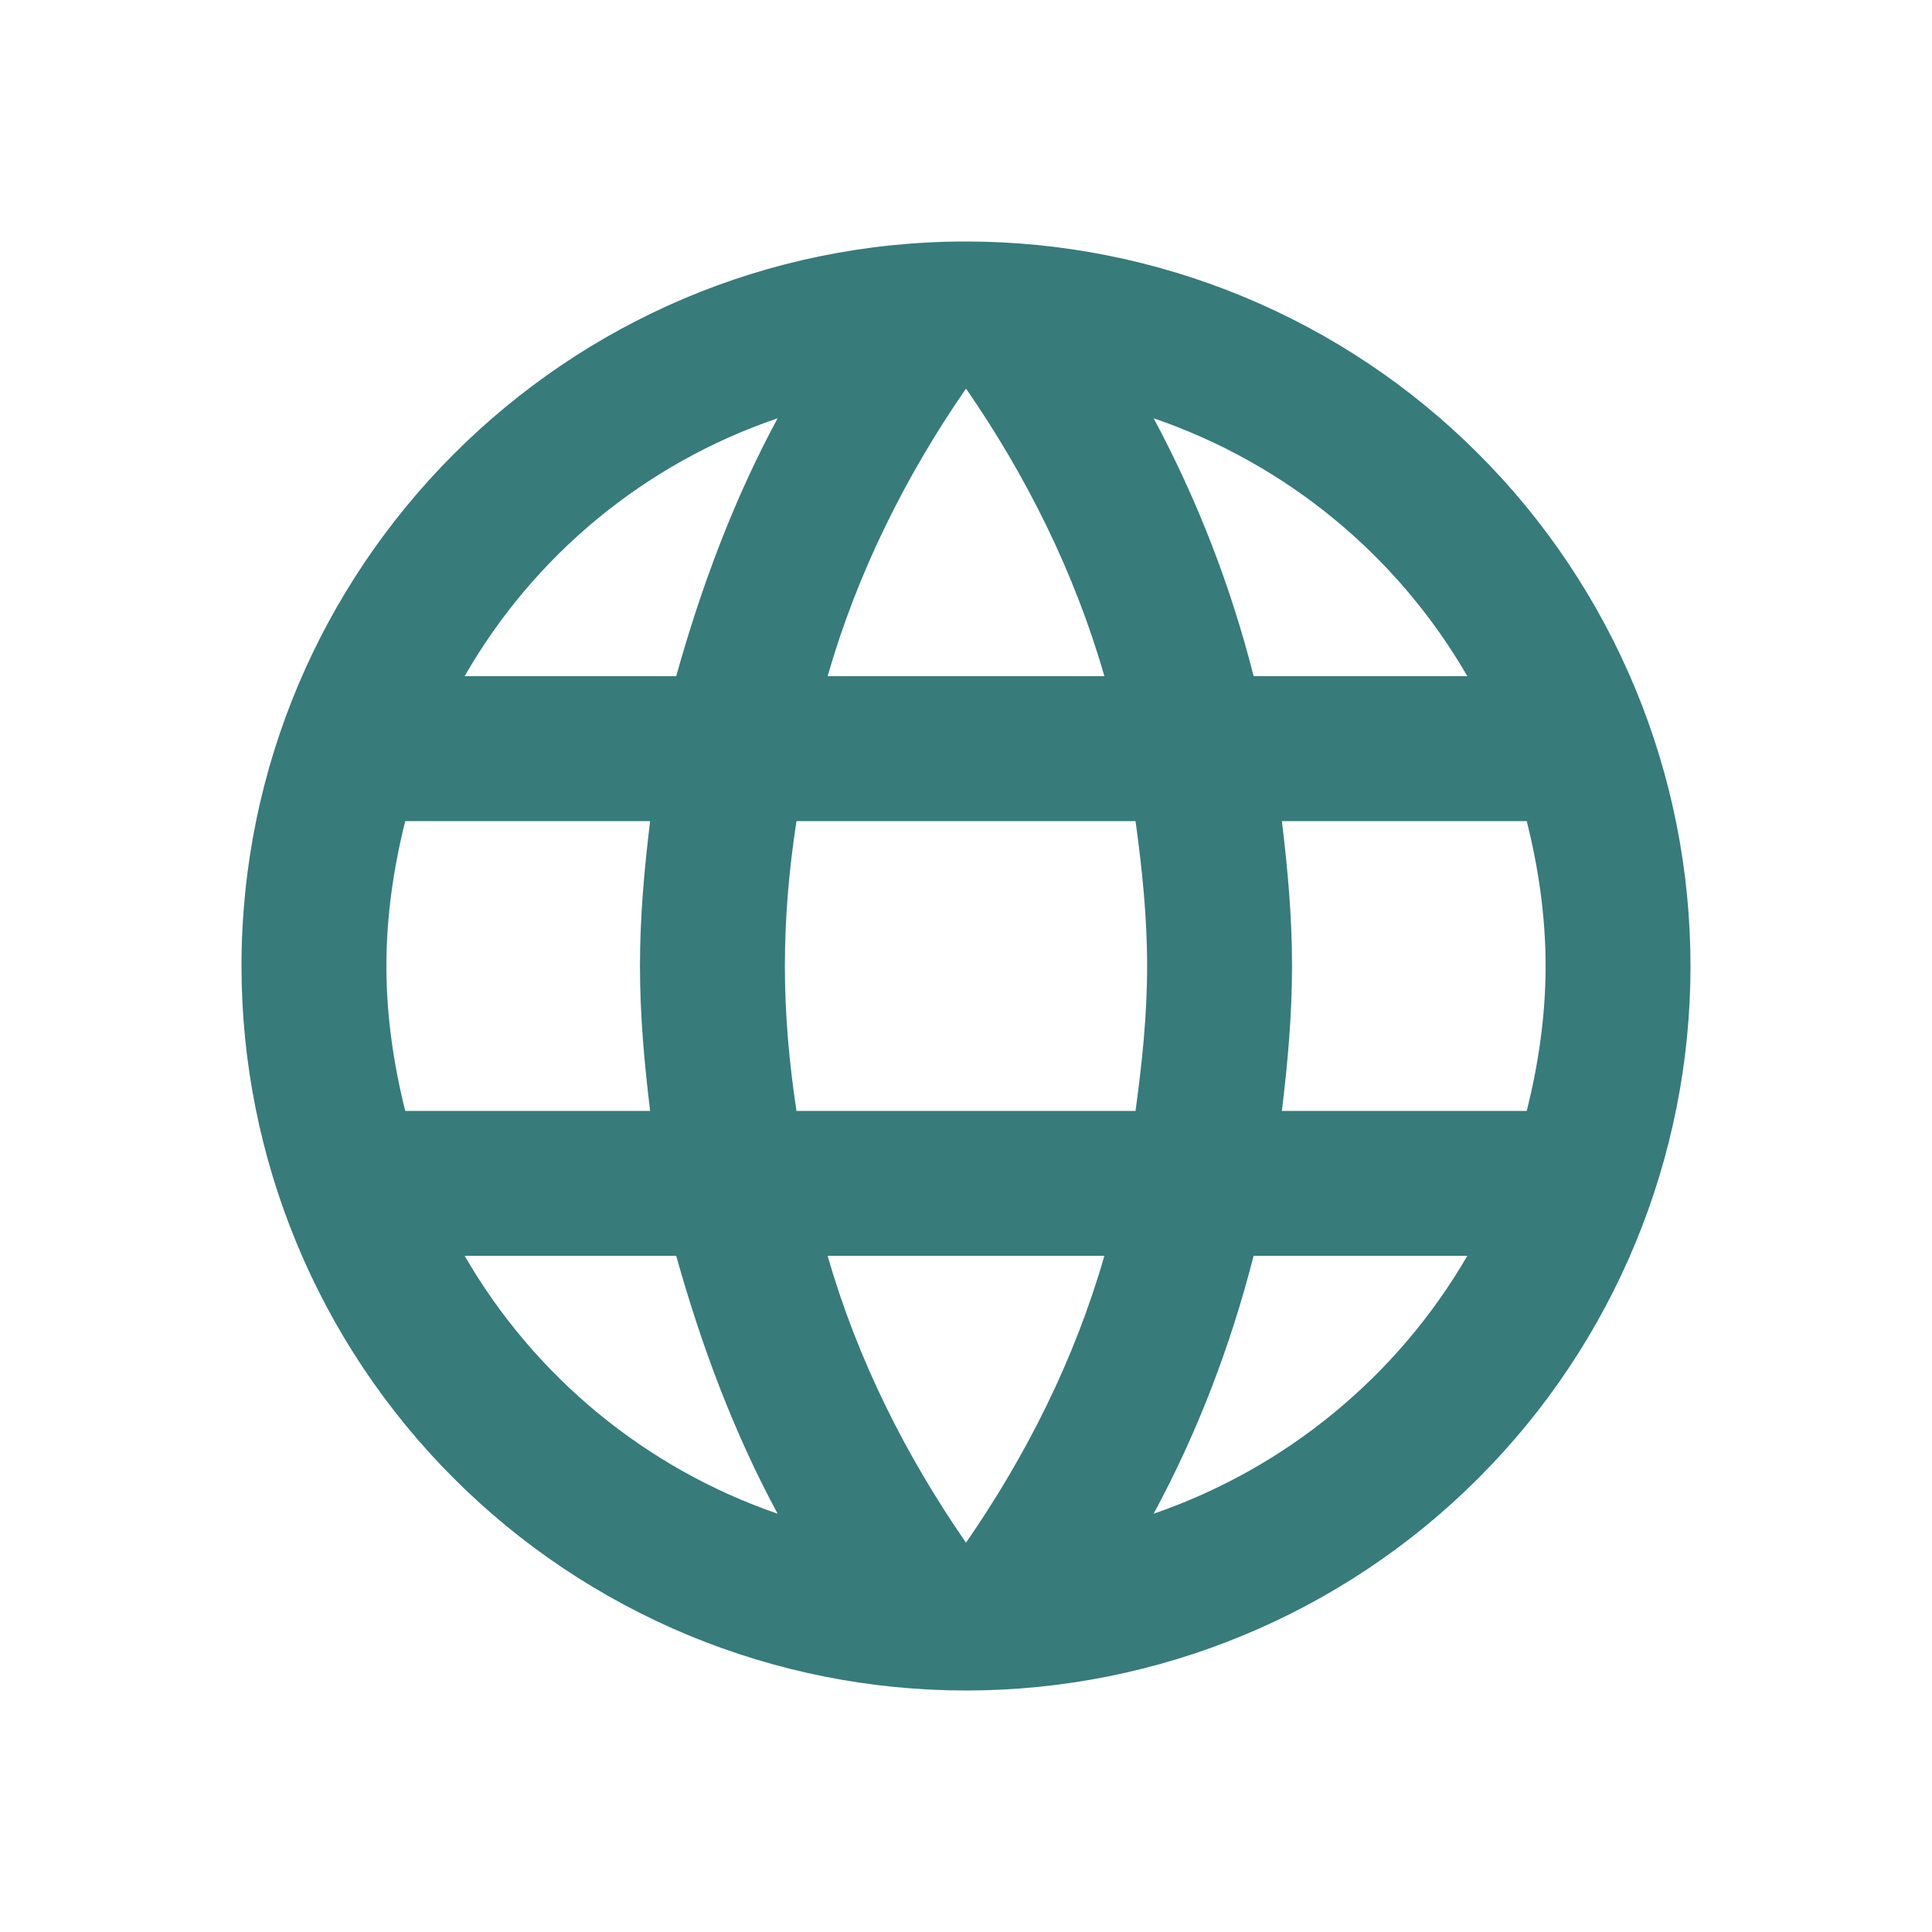
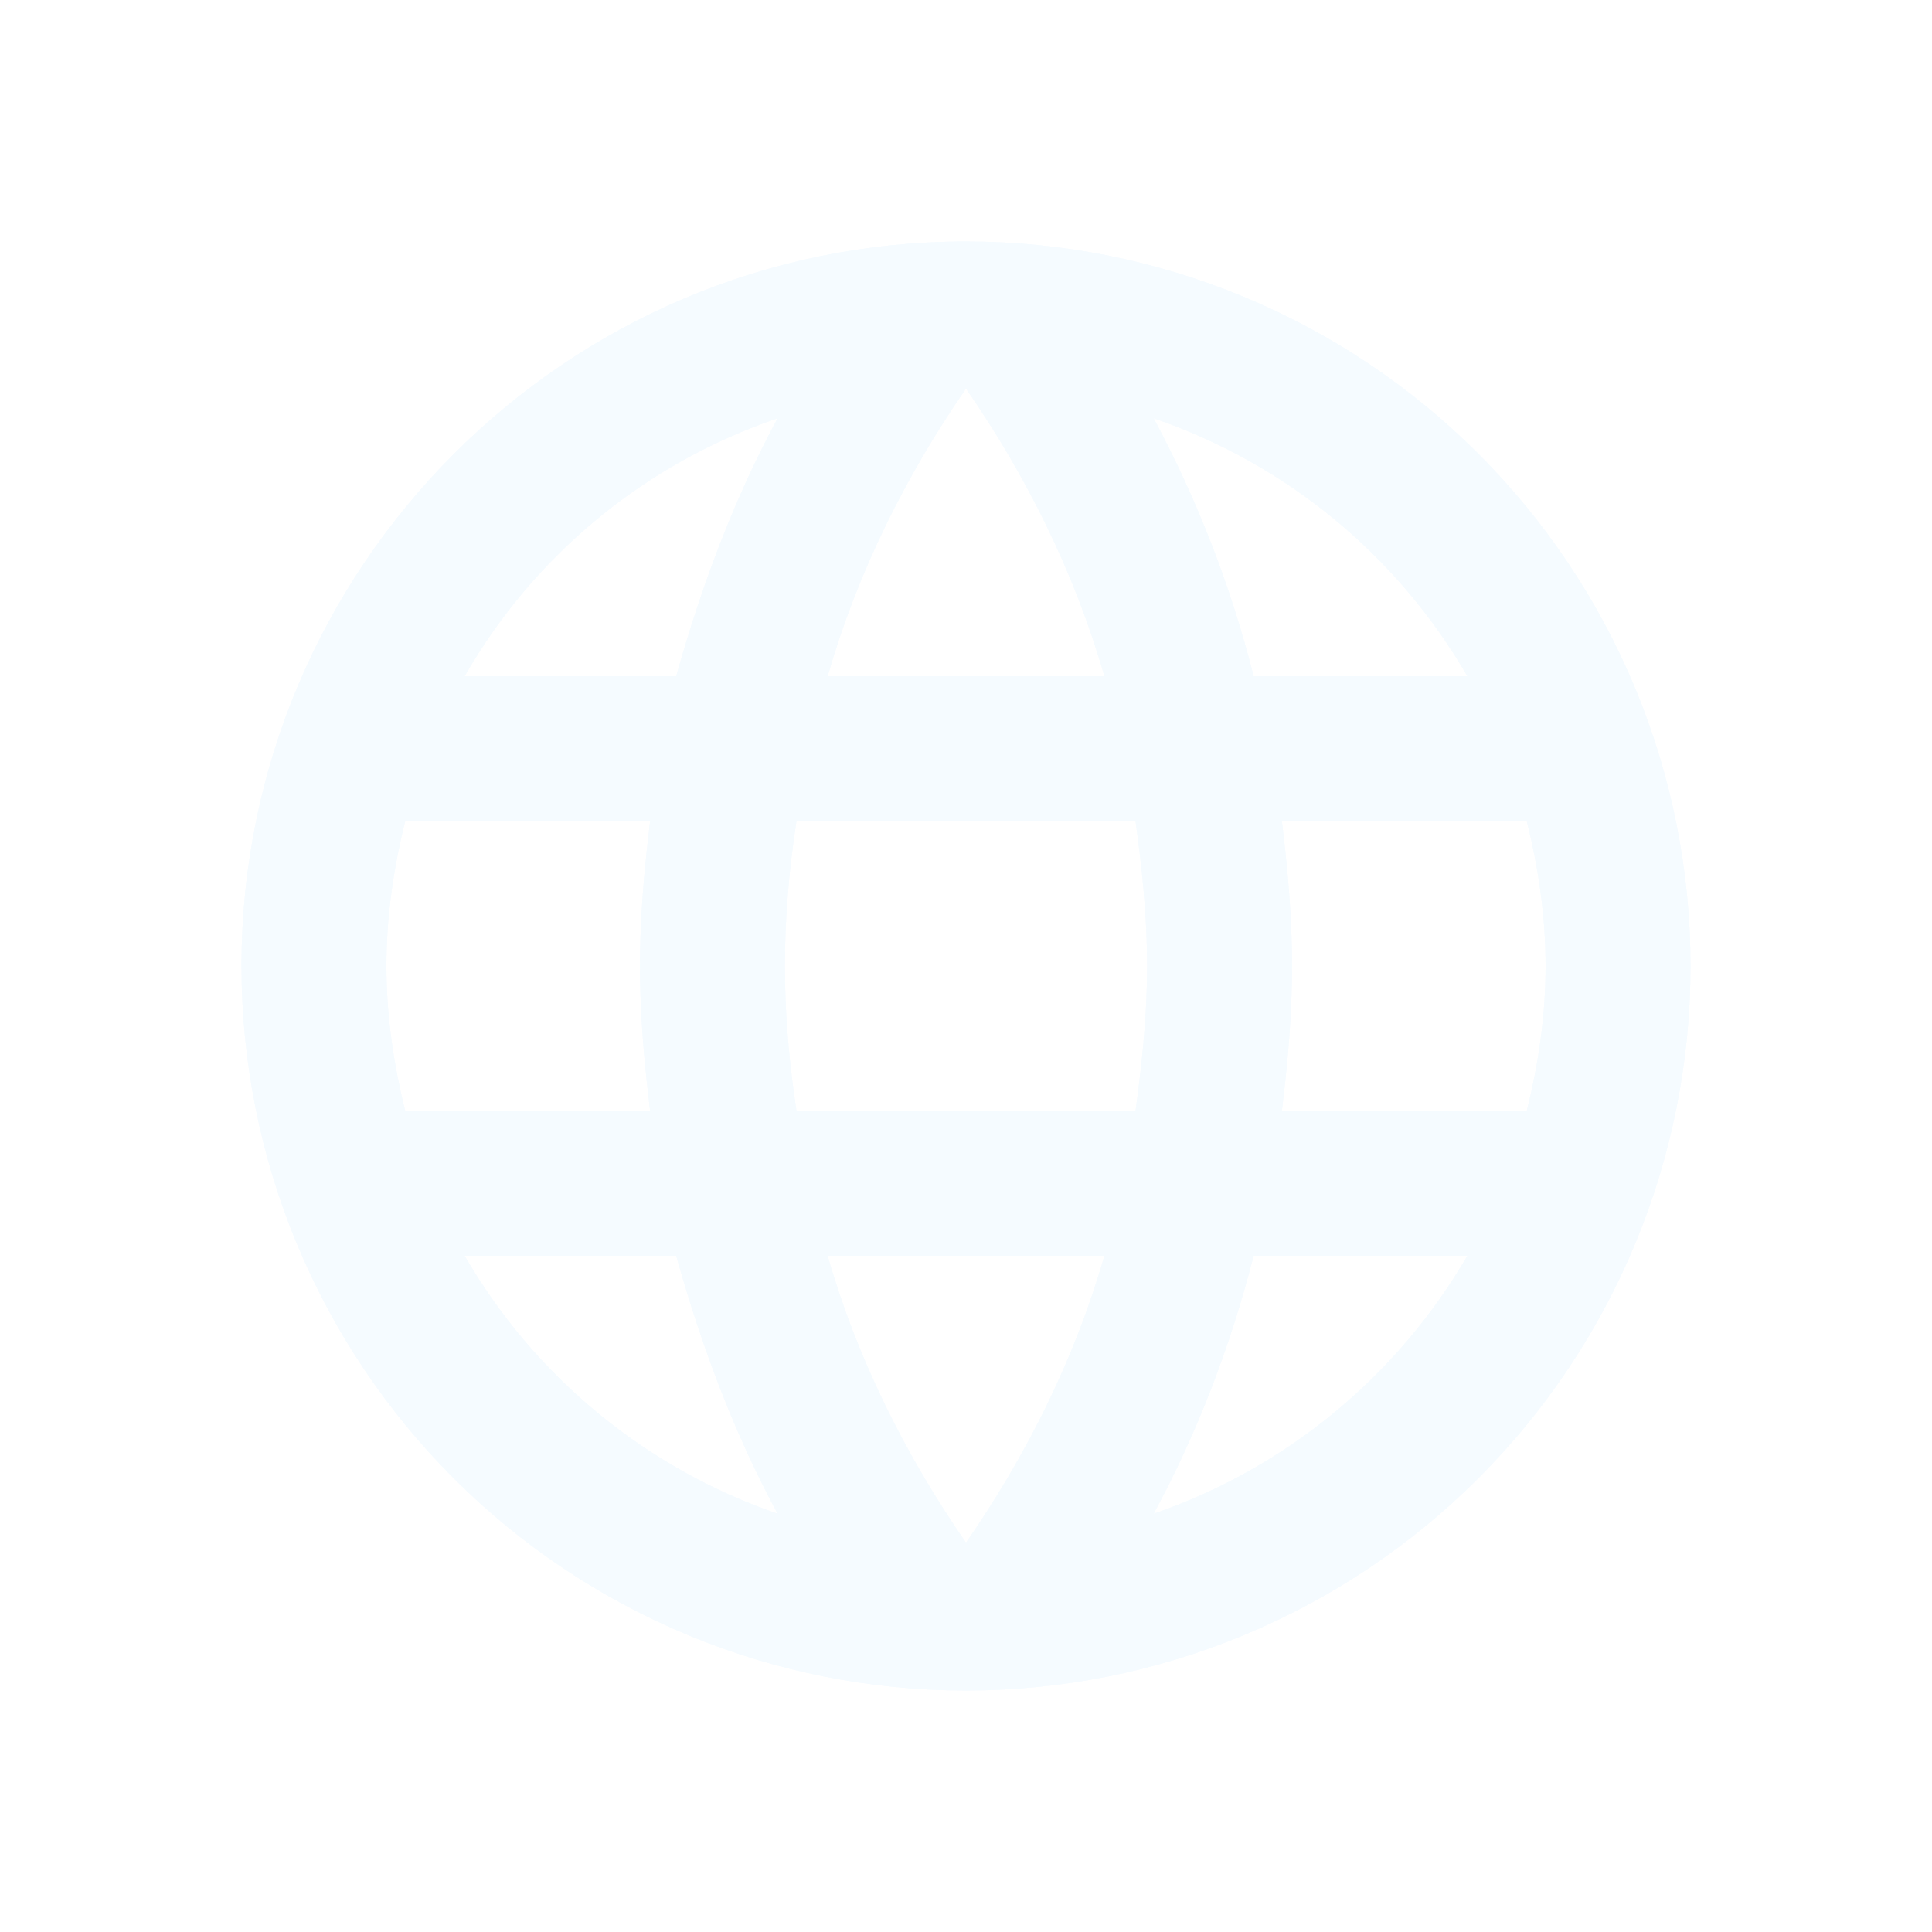
<svg xmlns="http://www.w3.org/2000/svg" width="32" height="32" viewBox="0 0 32 32" fill="none">
-   <path d="M21.232 18.4C21.328 17.608 21.4 16.816 21.4 16C21.4 15.184 21.328 14.392 21.232 13.6H25.288C25.48 14.368 25.6 15.172 25.6 16C25.6 16.828 25.48 17.632 25.288 18.4M19.108 25.072C19.828 23.74 20.38 22.3 20.764 20.8H24.304C23.141 22.802 21.297 24.318 19.108 25.072ZM18.808 18.4H13.192C13.072 17.608 13 16.816 13 16C13 15.184 13.072 14.38 13.192 13.6H18.808C18.916 14.38 19 15.184 19 16C19 16.816 18.916 17.608 18.808 18.4ZM16 25.552C15.004 24.112 14.2 22.516 13.708 20.8H18.292C17.8 22.516 16.996 24.112 16 25.552ZM11.2 11.2H7.696C8.846 9.192 10.69 7.673 12.88 6.928C12.16 8.26 11.62 9.7 11.2 11.2ZM7.696 20.8H11.2C11.62 22.3 12.16 23.74 12.88 25.072C10.694 24.319 8.853 22.802 7.696 20.8ZM6.712 18.4C6.52 17.632 6.4 16.828 6.4 16C6.4 15.172 6.52 14.368 6.712 13.6H10.768C10.672 14.392 10.6 15.184 10.6 16C10.6 16.816 10.672 17.608 10.768 18.4M16 6.436C16.996 7.876 17.8 9.484 18.292 11.2H13.708C14.2 9.484 15.004 7.876 16 6.436ZM24.304 11.2H20.764C20.388 9.714 19.832 8.279 19.108 6.928C21.316 7.684 23.152 9.208 24.304 11.2ZM16 4C9.364 4 4 9.4 4 16C4 19.183 5.264 22.235 7.515 24.485C8.629 25.6 9.952 26.483 11.408 27.087C12.864 27.69 14.424 28 16 28C19.183 28 22.235 26.736 24.485 24.485C26.736 22.235 28 19.183 28 16C28 14.424 27.69 12.864 27.087 11.408C26.483 9.952 25.6 8.629 24.485 7.515C23.371 6.4 22.048 5.516 20.592 4.913C19.136 4.31 17.576 4 16 4Z" fill="#377B7B" />
+   <path d="M21.232 18.4C21.328 17.608 21.4 16.816 21.4 16C21.4 15.184 21.328 14.392 21.232 13.6H25.288C25.48 14.368 25.6 15.172 25.6 16C25.6 16.828 25.48 17.632 25.288 18.4M19.108 25.072C19.828 23.74 20.38 22.3 20.764 20.8H24.304C23.141 22.802 21.297 24.318 19.108 25.072ZM18.808 18.4H13.192C13.072 17.608 13 16.816 13 16C13 15.184 13.072 14.38 13.192 13.6H18.808C18.916 14.38 19 15.184 19 16C19 16.816 18.916 17.608 18.808 18.4ZM16 25.552C15.004 24.112 14.2 22.516 13.708 20.8H18.292C17.8 22.516 16.996 24.112 16 25.552ZM11.2 11.2H7.696C8.846 9.192 10.69 7.673 12.88 6.928C12.16 8.26 11.62 9.7 11.2 11.2ZM7.696 20.8H11.2C11.62 22.3 12.16 23.74 12.88 25.072C10.694 24.319 8.853 22.802 7.696 20.8ZM6.712 18.4C6.52 17.632 6.4 16.828 6.4 16C6.4 15.172 6.52 14.368 6.712 13.6H10.768C10.672 14.392 10.6 15.184 10.6 16C10.6 16.816 10.672 17.608 10.768 18.4M16 6.436C16.996 7.876 17.8 9.484 18.292 11.2H13.708C14.2 9.484 15.004 7.876 16 6.436ZM24.304 11.2H20.764C20.388 9.714 19.832 8.279 19.108 6.928C21.316 7.684 23.152 9.208 24.304 11.2ZM16 4C9.364 4 4 9.4 4 16C4 19.183 5.264 22.235 7.515 24.485C8.629 25.6 9.952 26.483 11.408 27.087C12.864 27.69 14.424 28 16 28C19.183 28 22.235 26.736 24.485 24.485C26.736 22.235 28 19.183 28 16C28 14.424 27.69 12.864 27.087 11.408C26.483 9.952 25.6 8.629 24.485 7.515C23.371 6.4 22.048 5.516 20.592 4.913C19.136 4.31 17.576 4 16 4Z" fill="#F5FBFF" />
+   <path d="M21.232 18.4C21.328 17.608 21.4 16.816 21.4 16C21.4 15.184 21.328 14.392 21.232 13.6H25.288C25.48 14.368 25.6 15.172 25.6 16C25.6 16.828 25.48 17.632 25.288 18.4M19.108 25.072C19.828 23.74 20.38 22.3 20.764 20.8H24.304C23.141 22.802 21.297 24.318 19.108 25.072ZM18.808 18.4H13.192C13.072 17.608 13 16.816 13 16C13 15.184 13.072 14.38 13.192 13.6H18.808C18.916 14.38 19 15.184 19 16C19 16.816 18.916 17.608 18.808 18.4ZM16 25.552C15.004 24.112 14.2 22.516 13.708 20.8H18.292C17.8 22.516 16.996 24.112 16 25.552ZM11.2 11.2H7.696C8.846 9.192 10.69 7.673 12.88 6.928C12.16 8.26 11.62 9.7 11.2 11.2ZM7.696 20.8H11.2C11.62 22.3 12.16 23.74 12.88 25.072C10.694 24.319 8.853 22.802 7.696 20.8ZM6.712 18.4C6.52 17.632 6.4 16.828 6.4 16C6.4 15.172 6.52 14.368 6.712 13.6H10.768C10.672 14.392 10.6 15.184 10.6 16C10.6 16.816 10.672 17.608 10.768 18.4M16 6.436C16.996 7.876 17.8 9.484 18.292 11.2H13.708C14.2 9.484 15.004 7.876 16 6.436ZM24.304 11.2H20.764C20.388 9.714 19.832 8.279 19.108 6.928C21.316 7.684 23.152 9.208 24.304 11.2ZM16 4C9.364 4 4 9.4 4 16C4 19.183 5.264 22.235 7.515 24.485C8.629 25.6 9.952 26.483 11.408 27.087C12.864 27.69 14.424 28 16 28C19.183 28 22.235 26.736 24.485 24.485C26.736 22.235 28 19.183 28 16C28 14.424 27.69 12.864 27.087 11.408C26.483 9.952 25.6 8.629 24.485 7.515C23.371 6.4 22.048 5.516 20.592 4.913C19.136 4.31 17.576 4 16 4Z" fill="#F5FBFF" />
</svg>
